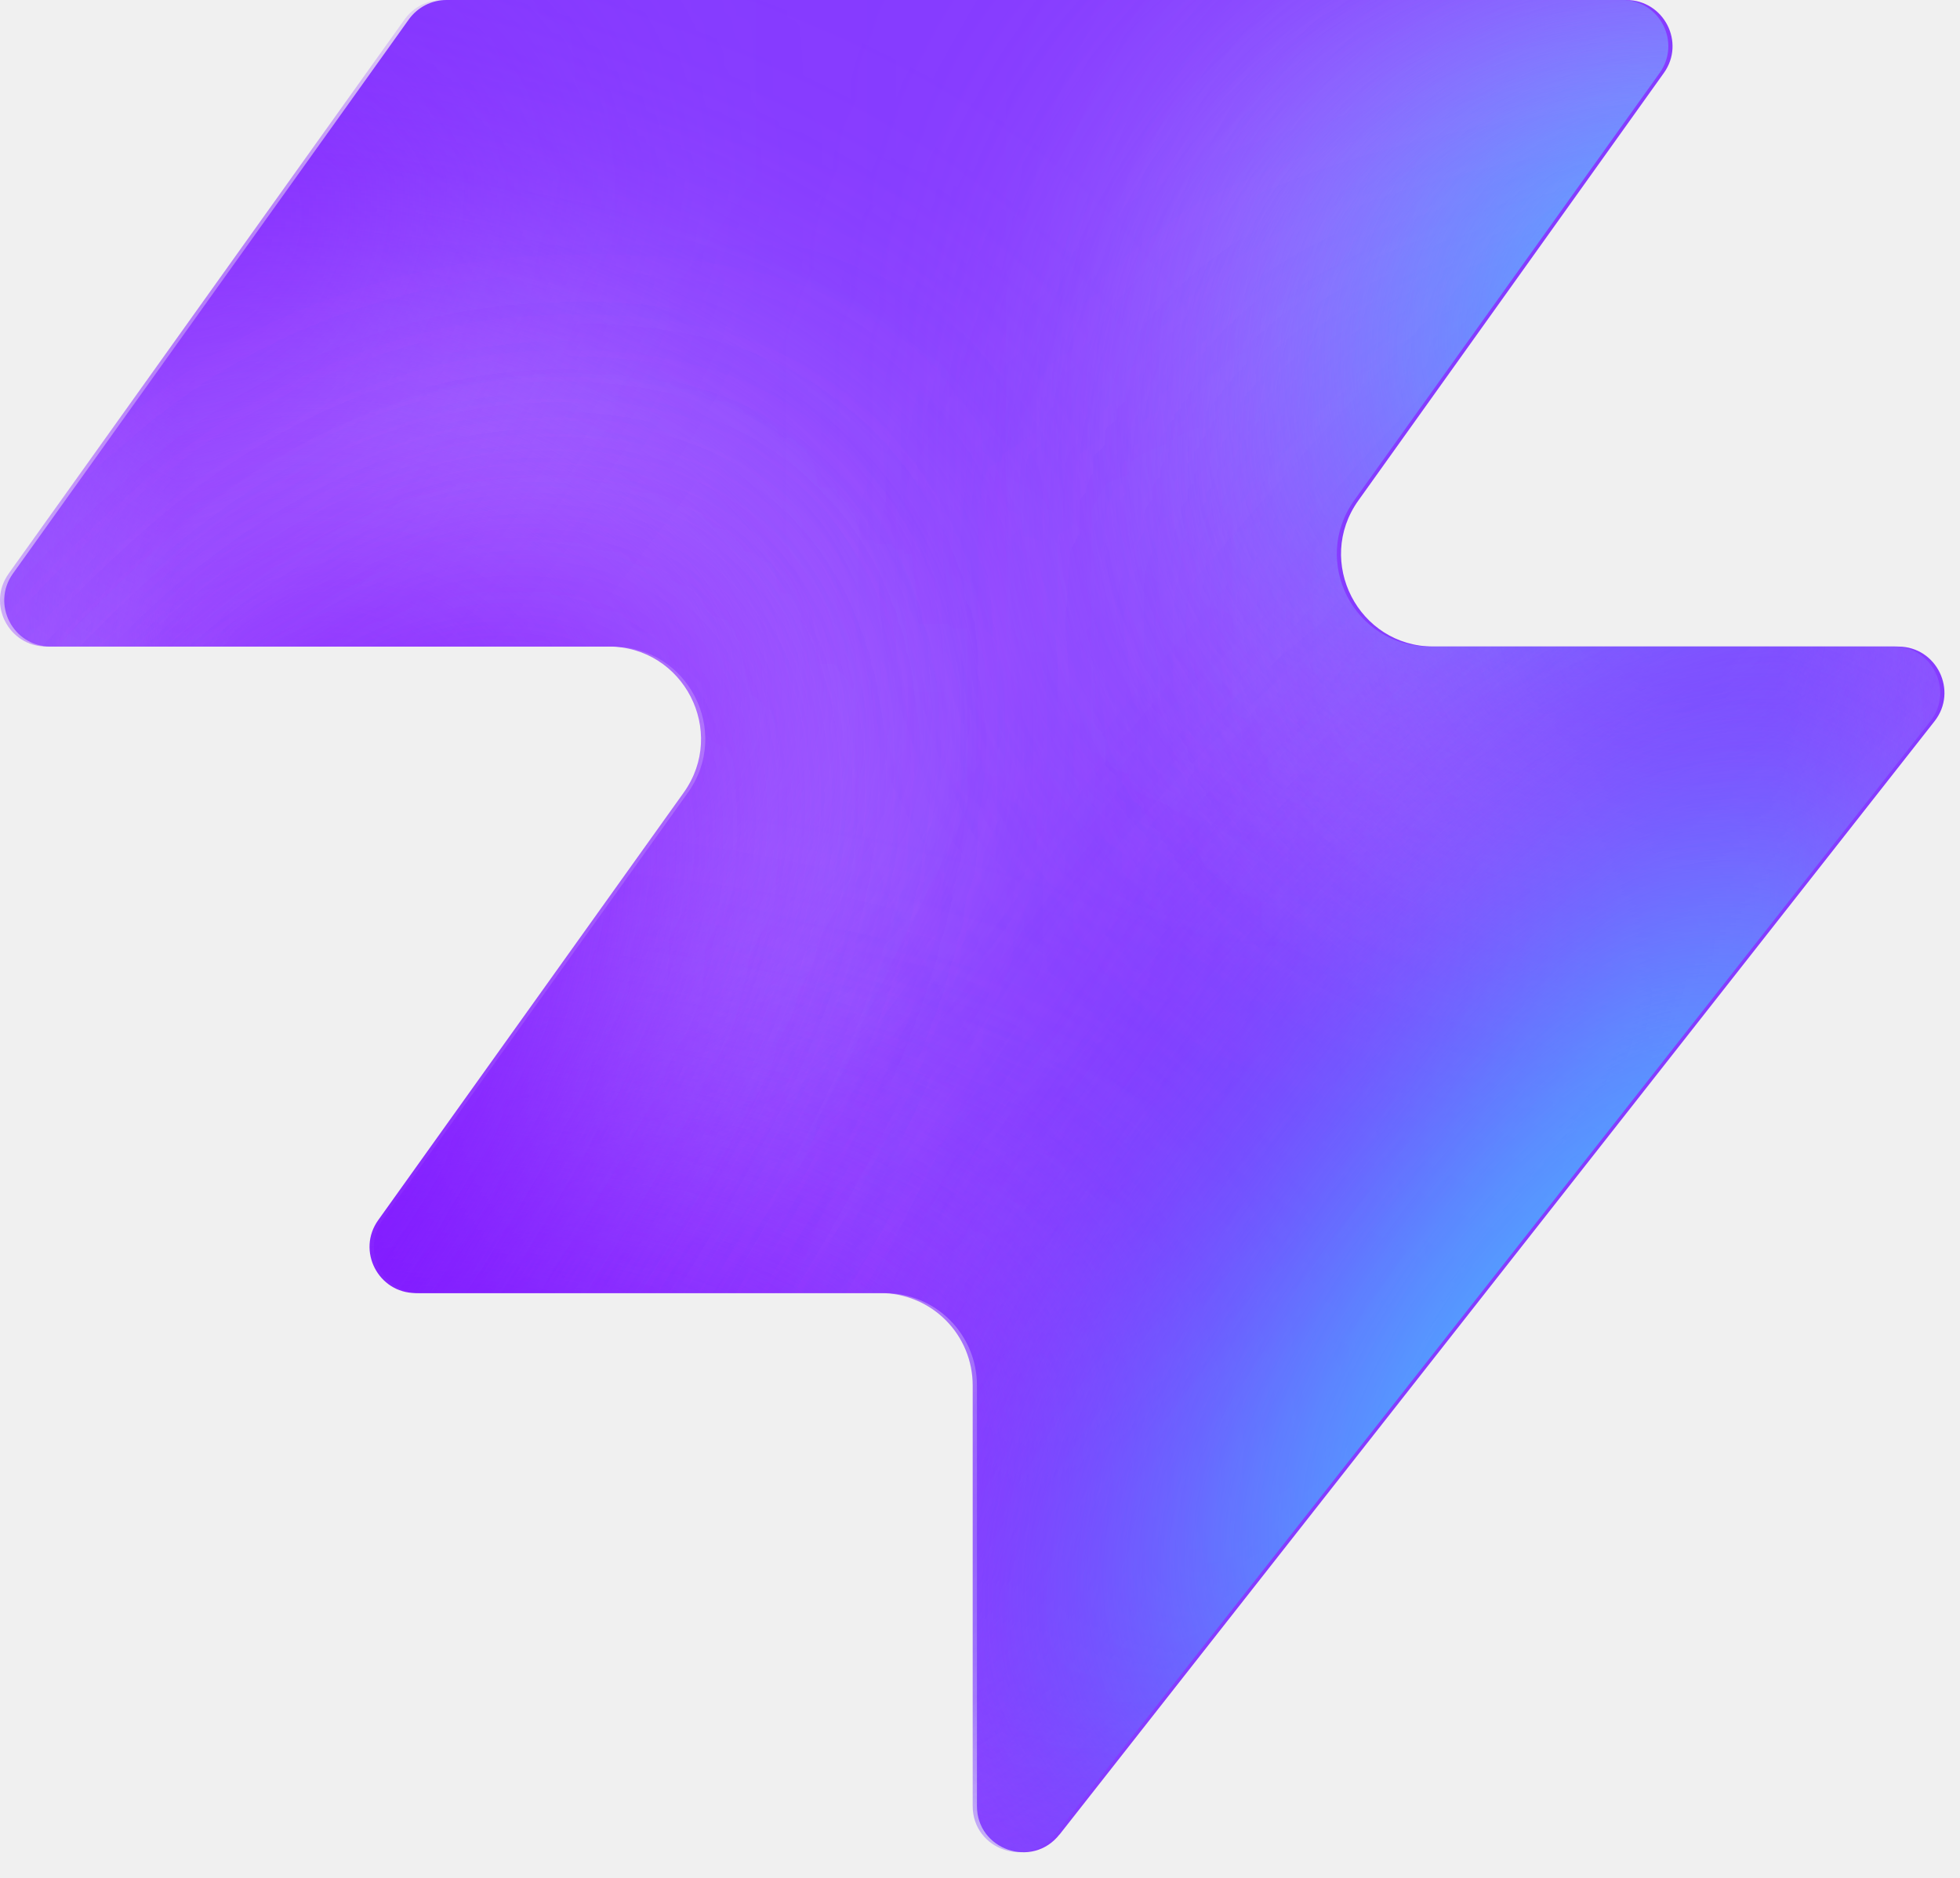
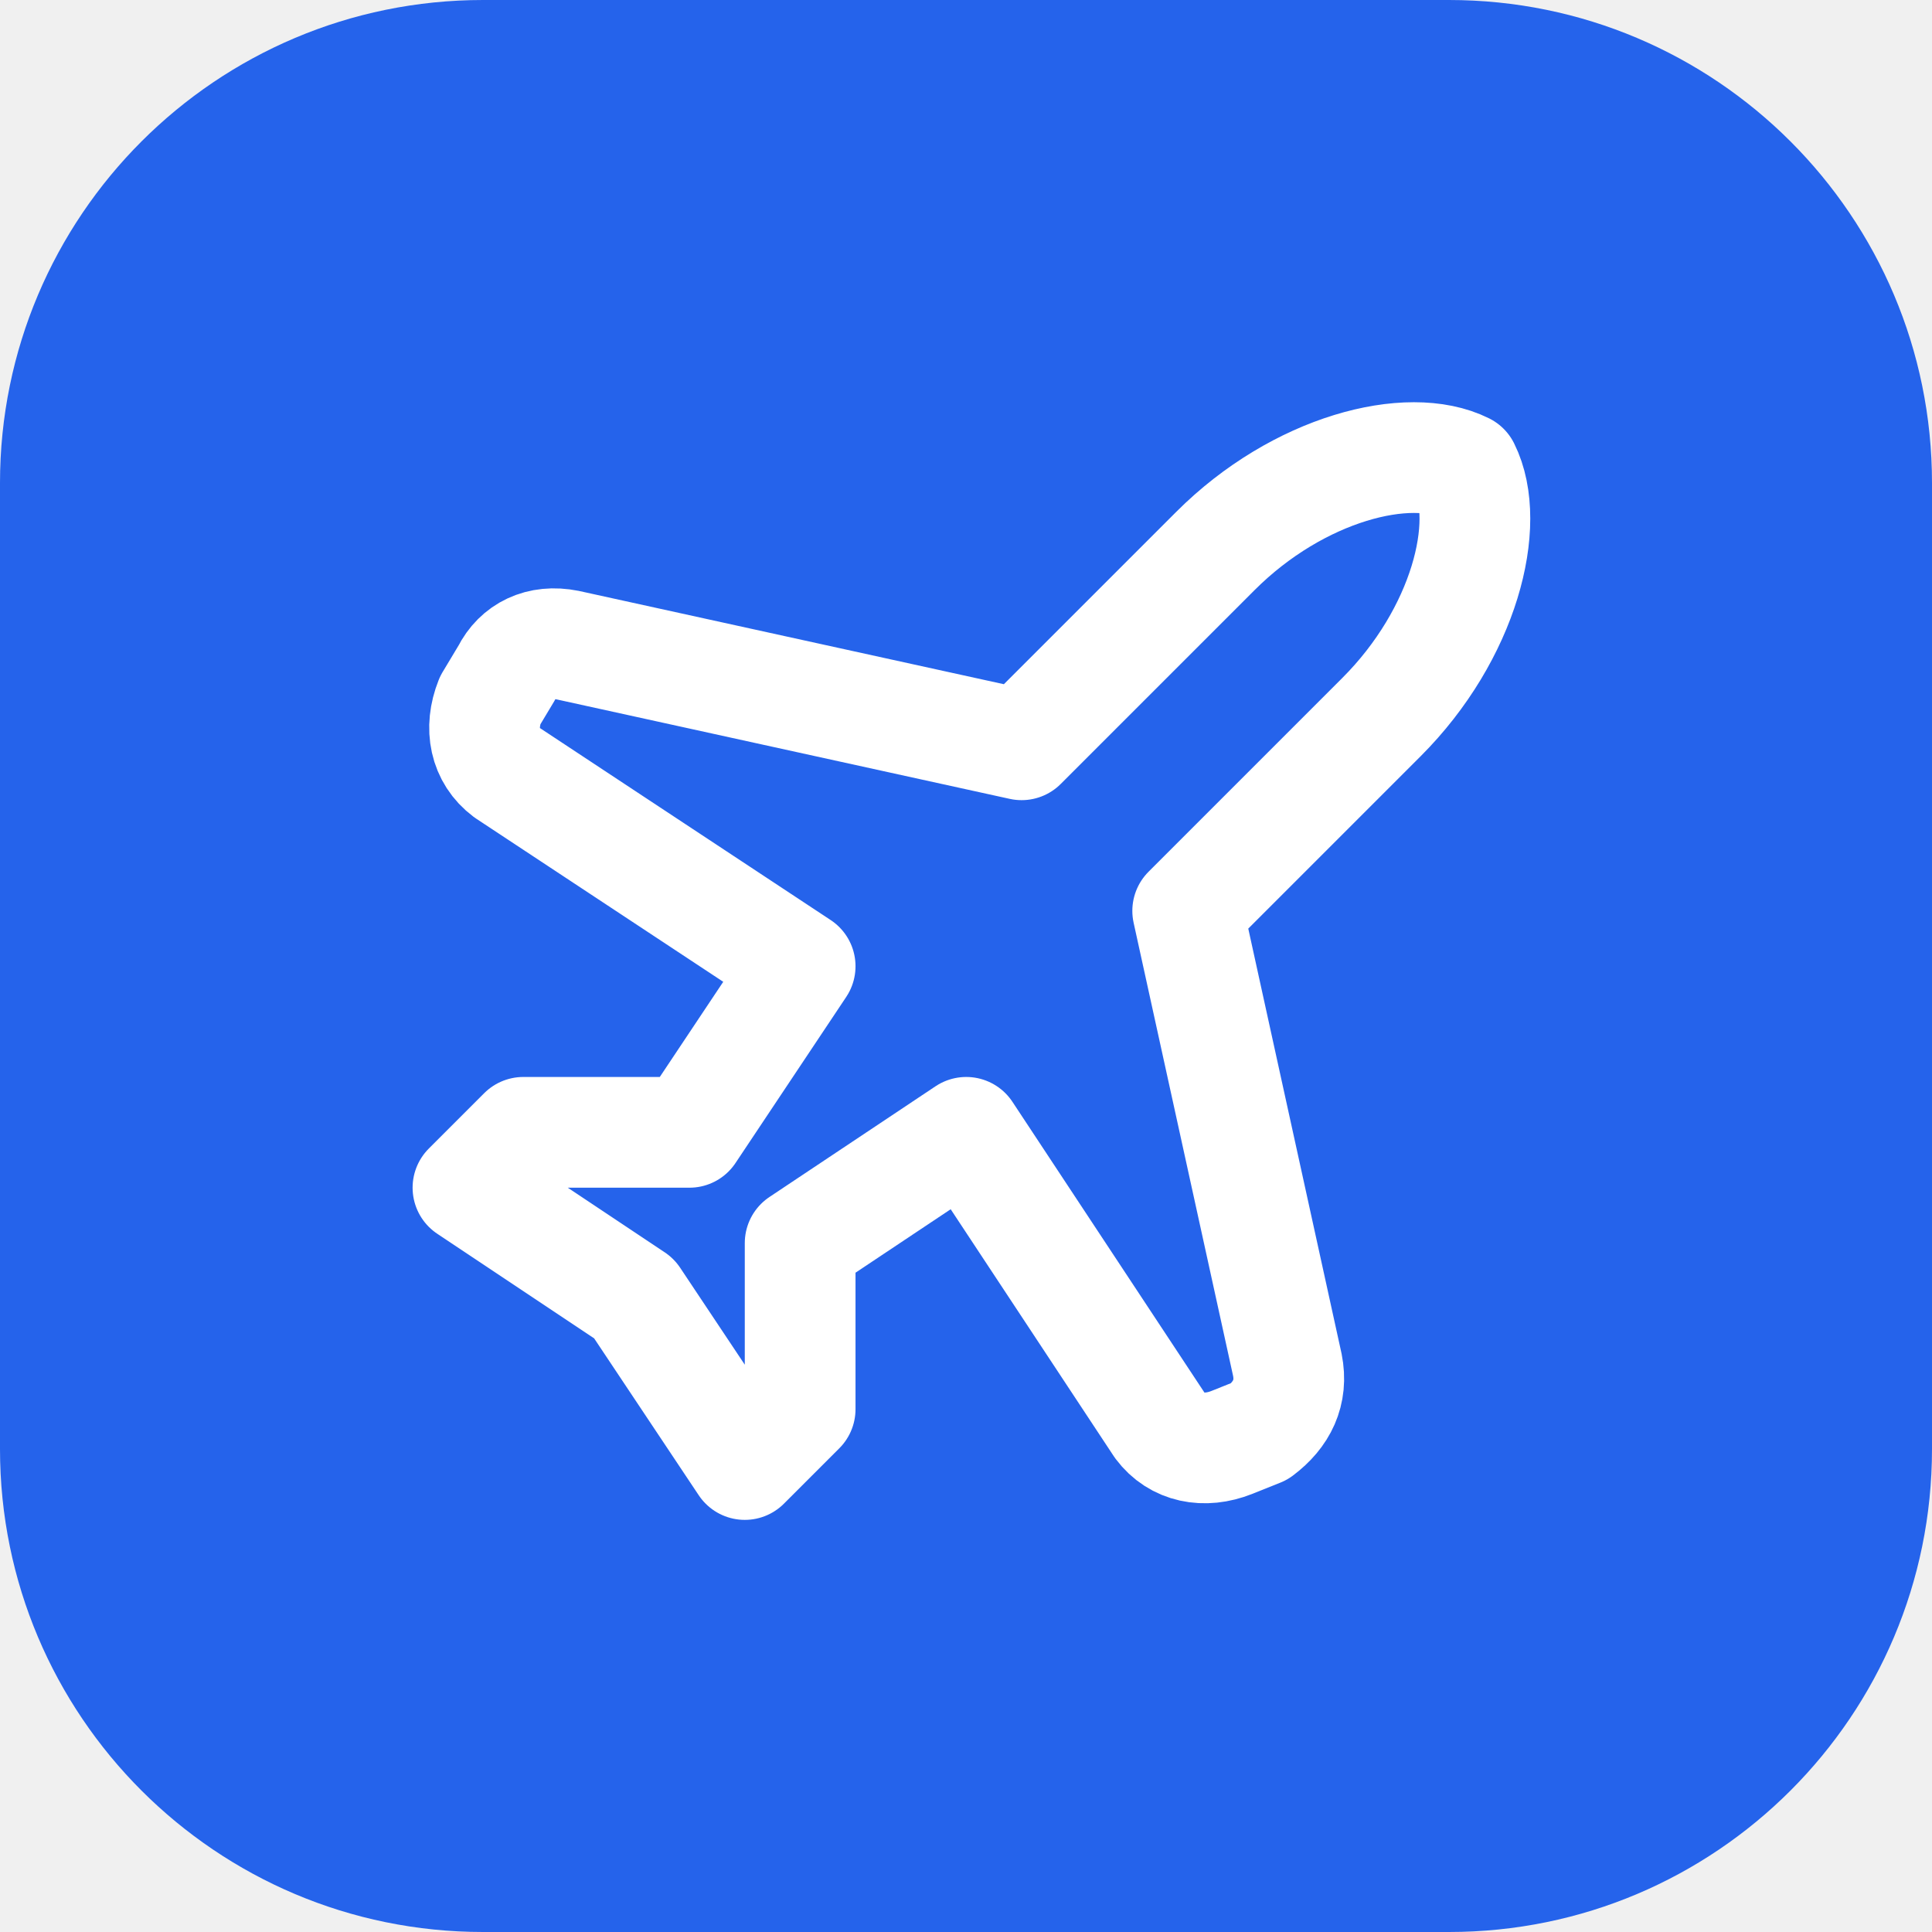
- <svg xmlns="http://www.w3.org/2000/svg" width="48" height="46" fill="none" viewBox="0 0 48 46">
-   <path fill="#863bff" d="M25.946 44.938c-.664.845-2.021.375-2.021-.698V33.937a2.26 2.26 0 0 0-2.262-2.262H10.287c-.92 0-1.456-1.04-.92-1.788l7.48-10.471c1.07-1.497 0-3.578-1.842-3.578H1.237c-.92 0-1.456-1.04-.92-1.788L10.013.474c.214-.297.556-.474.92-.474h28.894c.92 0 1.456 1.04.92 1.788l-7.48 10.471c-1.07 1.498 0 3.579 1.842 3.579h11.377c.943 0 1.473 1.088.89 1.83L25.947 44.94z" style="fill:#863bff;fill:color(display-p3 .525 .23 1);fill-opacity:1" />
-   <mask id="a" width="48" height="46" x="0" y="0" maskUnits="userSpaceOnUse" style="mask-type:alpha">
-     <path fill="#000" d="M25.842 44.938c-.664.844-2.021.375-2.021-.698V33.937a2.26 2.26 0 0 0-2.262-2.262H10.183c-.92 0-1.456-1.04-.92-1.788l7.48-10.471c1.07-1.498 0-3.579-1.842-3.579H1.133c-.92 0-1.456-1.04-.92-1.787L9.91.473c.214-.297.556-.474.92-.474h28.894c.92 0 1.456 1.04.92 1.788l-7.48 10.471c-1.07 1.498 0 3.578 1.842 3.578h11.377c.943 0 1.473 1.088.89 1.832L25.843 44.94z" style="fill:#000;fill-opacity:1" />
-   </mask>
-   <g mask="url(#a)">
-     <g filter="url(#b)">
-       <ellipse cx="5.508" cy="14.704" fill="#ede6ff" rx="5.508" ry="14.704" style="fill:#ede6ff;fill:color(display-p3 .927 .903 1);fill-opacity:1" transform="matrix(.00324 1 1 -.00324 -4.47 31.516)" />
-     </g>
-     <g filter="url(#c)">
-       <ellipse cx="10.399" cy="29.851" fill="#ede6ff" rx="10.399" ry="29.851" style="fill:#ede6ff;fill:color(display-p3 .927 .903 1);fill-opacity:1" transform="matrix(.00324 1 1 -.00324 -39.328 7.883)" />
-     </g>
-     <g filter="url(#d)">
-       <ellipse cx="5.508" cy="30.487" fill="#7e14ff" rx="5.508" ry="30.487" style="fill:#7e14ff;fill:color(display-p3 .492 .077 1);fill-opacity:1" transform="rotate(89.814 -25.913 -14.639)scale(1 -1)" />
-     </g>
-     <g filter="url(#e)">
-       <ellipse cx="5.508" cy="30.599" fill="#7e14ff" rx="5.508" ry="30.599" style="fill:#7e14ff;fill:color(display-p3 .492 .077 1);fill-opacity:1" transform="rotate(89.814 -32.644 -3.334)scale(1 -1)" />
-     </g>
-     <g filter="url(#f)">
-       <ellipse cx="5.508" cy="30.599" fill="#7e14ff" rx="5.508" ry="30.599" style="fill:#7e14ff;fill:color(display-p3 .492 .077 1);fill-opacity:1" transform="matrix(.00324 1 1 -.00324 -34.34 30.47)" />
-     </g>
-     <g filter="url(#g)">
-       <ellipse cx="14.072" cy="22.078" fill="#ede6ff" rx="14.072" ry="22.078" style="fill:#ede6ff;fill:color(display-p3 .927 .903 1);fill-opacity:1" transform="rotate(93.35 24.506 48.493)scale(-1 1)" />
-     </g>
-     <g filter="url(#h)">
-       <ellipse cx="3.47" cy="21.501" fill="#7e14ff" rx="3.47" ry="21.501" style="fill:#7e14ff;fill:color(display-p3 .492 .077 1);fill-opacity:1" transform="rotate(89.009 28.708 47.59)scale(-1 1)" />
-     </g>
-     <g filter="url(#i)">
-       <ellipse cx="3.47" cy="21.501" fill="#7e14ff" rx="3.47" ry="21.501" style="fill:#7e14ff;fill:color(display-p3 .492 .077 1);fill-opacity:1" transform="rotate(89.009 28.708 47.59)scale(-1 1)" />
-     </g>
-     <g filter="url(#j)">
-       <ellipse cx=".387" cy="8.972" fill="#7e14ff" rx="4.407" ry="29.108" style="fill:#7e14ff;fill:color(display-p3 .492 .077 1);fill-opacity:1" transform="rotate(39.51 .387 8.972)" />
-     </g>
-     <g filter="url(#k)">
-       <ellipse cx="47.523" cy="-6.092" fill="#7e14ff" rx="4.407" ry="29.108" style="fill:#7e14ff;fill:color(display-p3 .492 .077 1);fill-opacity:1" transform="rotate(37.892 47.523 -6.092)" />
-     </g>
-     <g filter="url(#l)">
-       <ellipse cx="41.412" cy="6.333" fill="#47bfff" rx="5.971" ry="9.665" style="fill:#47bfff;fill:color(display-p3 .28 .748 1);fill-opacity:1" transform="rotate(37.892 41.412 6.333)" />
-     </g>
-     <g filter="url(#m)">
-       <ellipse cx="-1.879" cy="38.332" fill="#7e14ff" rx="4.407" ry="29.108" style="fill:#7e14ff;fill:color(display-p3 .492 .077 1);fill-opacity:1" transform="rotate(37.892 -1.88 38.332)" />
-     </g>
-     <g filter="url(#n)">
-       <ellipse cx="-1.879" cy="38.332" fill="#7e14ff" rx="4.407" ry="29.108" style="fill:#7e14ff;fill:color(display-p3 .492 .077 1);fill-opacity:1" transform="rotate(37.892 -1.88 38.332)" />
-     </g>
-     <g filter="url(#o)">
-       <ellipse cx="35.651" cy="29.907" fill="#7e14ff" rx="4.407" ry="29.108" style="fill:#7e14ff;fill:color(display-p3 .492 .077 1);fill-opacity:1" transform="rotate(37.892 35.651 29.907)" />
-     </g>
-     <g filter="url(#p)">
-       <ellipse cx="38.418" cy="32.4" fill="#47bfff" rx="5.971" ry="15.297" style="fill:#47bfff;fill:color(display-p3 .28 .748 1);fill-opacity:1" transform="rotate(37.892 38.418 32.4)" />
-     </g>
+ <svg xmlns="http://www.w3.org/2000/svg" viewBox="0 0 32 32">
+   <rect width="32" height="32" rx="8" fill="#2563eb" />
+   <g transform="translate(5 5) scale(.917)" fill="none" stroke="#fff" stroke-width="2" stroke-linecap="round" stroke-linejoin="round">
+     <path d="M17.8 19.2 16 11l3.5-3.5C21 6 21.5 4 21 3c-1-.5-3 0-4.5 1.5L13 8 4.8 6.2c-.5-.1-.9.1-1.1.5l-.3.5c-.2.5-.1 1 .3 1.3L9 12l-2 3H4l-1 1 3 2 2 3 1-1v-3l3-2 3.5 5.3c.3.4.8.5 1.3.3l.5-.2c.4-.3.6-.7.5-1.2z" />
  </g>
-   <defs>
-     <filter id="b" width="60.045" height="41.654" x="-19.77" y="16.149" color-interpolation-filters="sRGB" filterUnits="userSpaceOnUse">
-       <feFlood flood-opacity="0" result="BackgroundImageFix" />
-       <feBlend in="SourceGraphic" in2="BackgroundImageFix" result="shape" />
-       <feGaussianBlur result="effect1_foregroundBlur_2002_17158" stdDeviation="7.659" />
-     </filter>
-     <filter id="c" width="90.34" height="51.437" x="-54.613" y="-7.533" color-interpolation-filters="sRGB" filterUnits="userSpaceOnUse">
-       <feFlood flood-opacity="0" result="BackgroundImageFix" />
-       <feBlend in="SourceGraphic" in2="BackgroundImageFix" result="shape" />
-       <feGaussianBlur result="effect1_foregroundBlur_2002_17158" stdDeviation="7.659" />
-     </filter>
-     <filter id="d" width="79.355" height="29.4" x="-49.64" y="2.03" color-interpolation-filters="sRGB" filterUnits="userSpaceOnUse">
-       <feFlood flood-opacity="0" result="BackgroundImageFix" />
-       <feBlend in="SourceGraphic" in2="BackgroundImageFix" result="shape" />
-       <feGaussianBlur result="effect1_foregroundBlur_2002_17158" stdDeviation="4.596" />
-     </filter>
-     <filter id="e" width="79.579" height="29.4" x="-45.045" y="20.029" color-interpolation-filters="sRGB" filterUnits="userSpaceOnUse">
-       <feFlood flood-opacity="0" result="BackgroundImageFix" />
-       <feBlend in="SourceGraphic" in2="BackgroundImageFix" result="shape" />
-       <feGaussianBlur result="effect1_foregroundBlur_2002_17158" stdDeviation="4.596" />
-     </filter>
-     <filter id="f" width="79.579" height="29.4" x="-43.513" y="21.178" color-interpolation-filters="sRGB" filterUnits="userSpaceOnUse">
-       <feFlood flood-opacity="0" result="BackgroundImageFix" />
-       <feBlend in="SourceGraphic" in2="BackgroundImageFix" result="shape" />
-       <feGaussianBlur result="effect1_foregroundBlur_2002_17158" stdDeviation="4.596" />
-     </filter>
-     <filter id="g" width="74.749" height="58.852" x="15.756" y="-17.901" color-interpolation-filters="sRGB" filterUnits="userSpaceOnUse">
-       <feFlood flood-opacity="0" result="BackgroundImageFix" />
-       <feBlend in="SourceGraphic" in2="BackgroundImageFix" result="shape" />
-       <feGaussianBlur result="effect1_foregroundBlur_2002_17158" stdDeviation="7.659" />
-     </filter>
-     <filter id="h" width="61.377" height="25.362" x="23.548" y="2.284" color-interpolation-filters="sRGB" filterUnits="userSpaceOnUse">
-       <feFlood flood-opacity="0" result="BackgroundImageFix" />
-       <feBlend in="SourceGraphic" in2="BackgroundImageFix" result="shape" />
-       <feGaussianBlur result="effect1_foregroundBlur_2002_17158" stdDeviation="4.596" />
-     </filter>
-     <filter id="i" width="61.377" height="25.362" x="23.548" y="2.284" color-interpolation-filters="sRGB" filterUnits="userSpaceOnUse">
-       <feFlood flood-opacity="0" result="BackgroundImageFix" />
-       <feBlend in="SourceGraphic" in2="BackgroundImageFix" result="shape" />
-       <feGaussianBlur result="effect1_foregroundBlur_2002_17158" stdDeviation="4.596" />
-     </filter>
-     <filter id="j" width="56.045" height="63.649" x="-27.636" y="-22.853" color-interpolation-filters="sRGB" filterUnits="userSpaceOnUse">
-       <feFlood flood-opacity="0" result="BackgroundImageFix" />
-       <feBlend in="SourceGraphic" in2="BackgroundImageFix" result="shape" />
-       <feGaussianBlur result="effect1_foregroundBlur_2002_17158" stdDeviation="4.596" />
-     </filter>
-     <filter id="k" width="54.814" height="64.646" x="20.116" y="-38.415" color-interpolation-filters="sRGB" filterUnits="userSpaceOnUse">
-       <feFlood flood-opacity="0" result="BackgroundImageFix" />
-       <feBlend in="SourceGraphic" in2="BackgroundImageFix" result="shape" />
-       <feGaussianBlur result="effect1_foregroundBlur_2002_17158" stdDeviation="4.596" />
-     </filter>
-     <filter id="l" width="33.541" height="35.313" x="24.641" y="-11.323" color-interpolation-filters="sRGB" filterUnits="userSpaceOnUse">
-       <feFlood flood-opacity="0" result="BackgroundImageFix" />
-       <feBlend in="SourceGraphic" in2="BackgroundImageFix" result="shape" />
-       <feGaussianBlur result="effect1_foregroundBlur_2002_17158" stdDeviation="4.596" />
-     </filter>
-     <filter id="m" width="54.814" height="64.646" x="-29.286" y="6.009" color-interpolation-filters="sRGB" filterUnits="userSpaceOnUse">
-       <feFlood flood-opacity="0" result="BackgroundImageFix" />
-       <feBlend in="SourceGraphic" in2="BackgroundImageFix" result="shape" />
-       <feGaussianBlur result="effect1_foregroundBlur_2002_17158" stdDeviation="4.596" />
-     </filter>
-     <filter id="n" width="54.814" height="64.646" x="-29.286" y="6.009" color-interpolation-filters="sRGB" filterUnits="userSpaceOnUse">
-       <feFlood flood-opacity="0" result="BackgroundImageFix" />
-       <feBlend in="SourceGraphic" in2="BackgroundImageFix" result="shape" />
-       <feGaussianBlur result="effect1_foregroundBlur_2002_17158" stdDeviation="4.596" />
-     </filter>
-     <filter id="o" width="54.814" height="64.646" x="8.244" y="-2.416" color-interpolation-filters="sRGB" filterUnits="userSpaceOnUse">
-       <feFlood flood-opacity="0" result="BackgroundImageFix" />
-       <feBlend in="SourceGraphic" in2="BackgroundImageFix" result="shape" />
-       <feGaussianBlur result="effect1_foregroundBlur_2002_17158" stdDeviation="4.596" />
-     </filter>
-     <filter id="p" width="39.409" height="43.623" x="18.713" y="10.588" color-interpolation-filters="sRGB" filterUnits="userSpaceOnUse">
-       <feFlood flood-opacity="0" result="BackgroundImageFix" />
-       <feBlend in="SourceGraphic" in2="BackgroundImageFix" result="shape" />
-       <feGaussianBlur result="effect1_foregroundBlur_2002_17158" stdDeviation="4.596" />
-     </filter>
-   </defs>
</svg>
